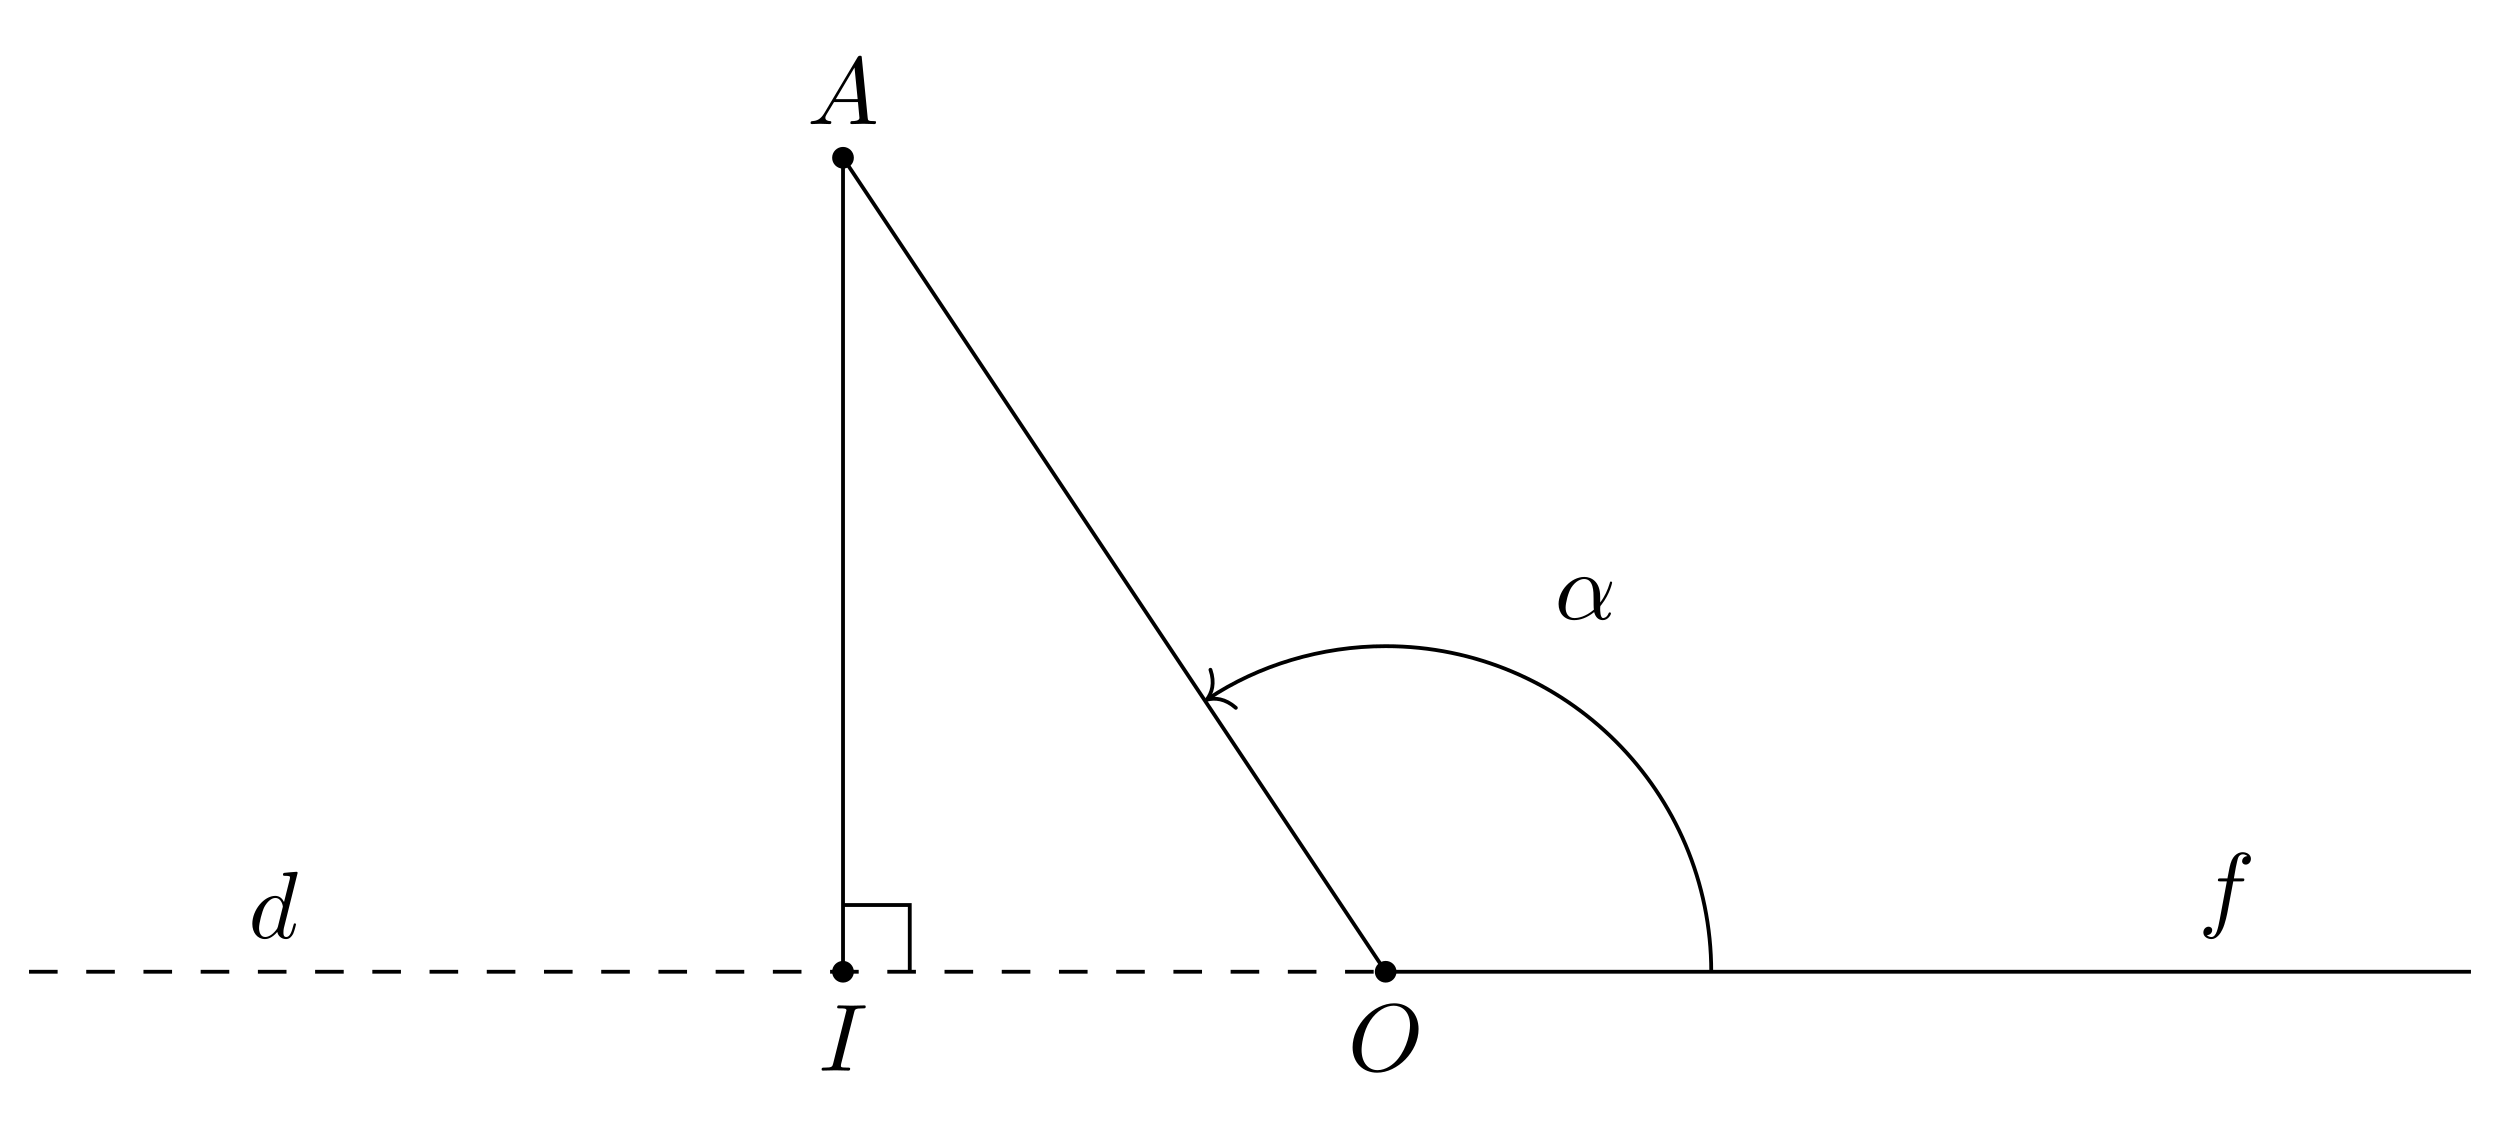
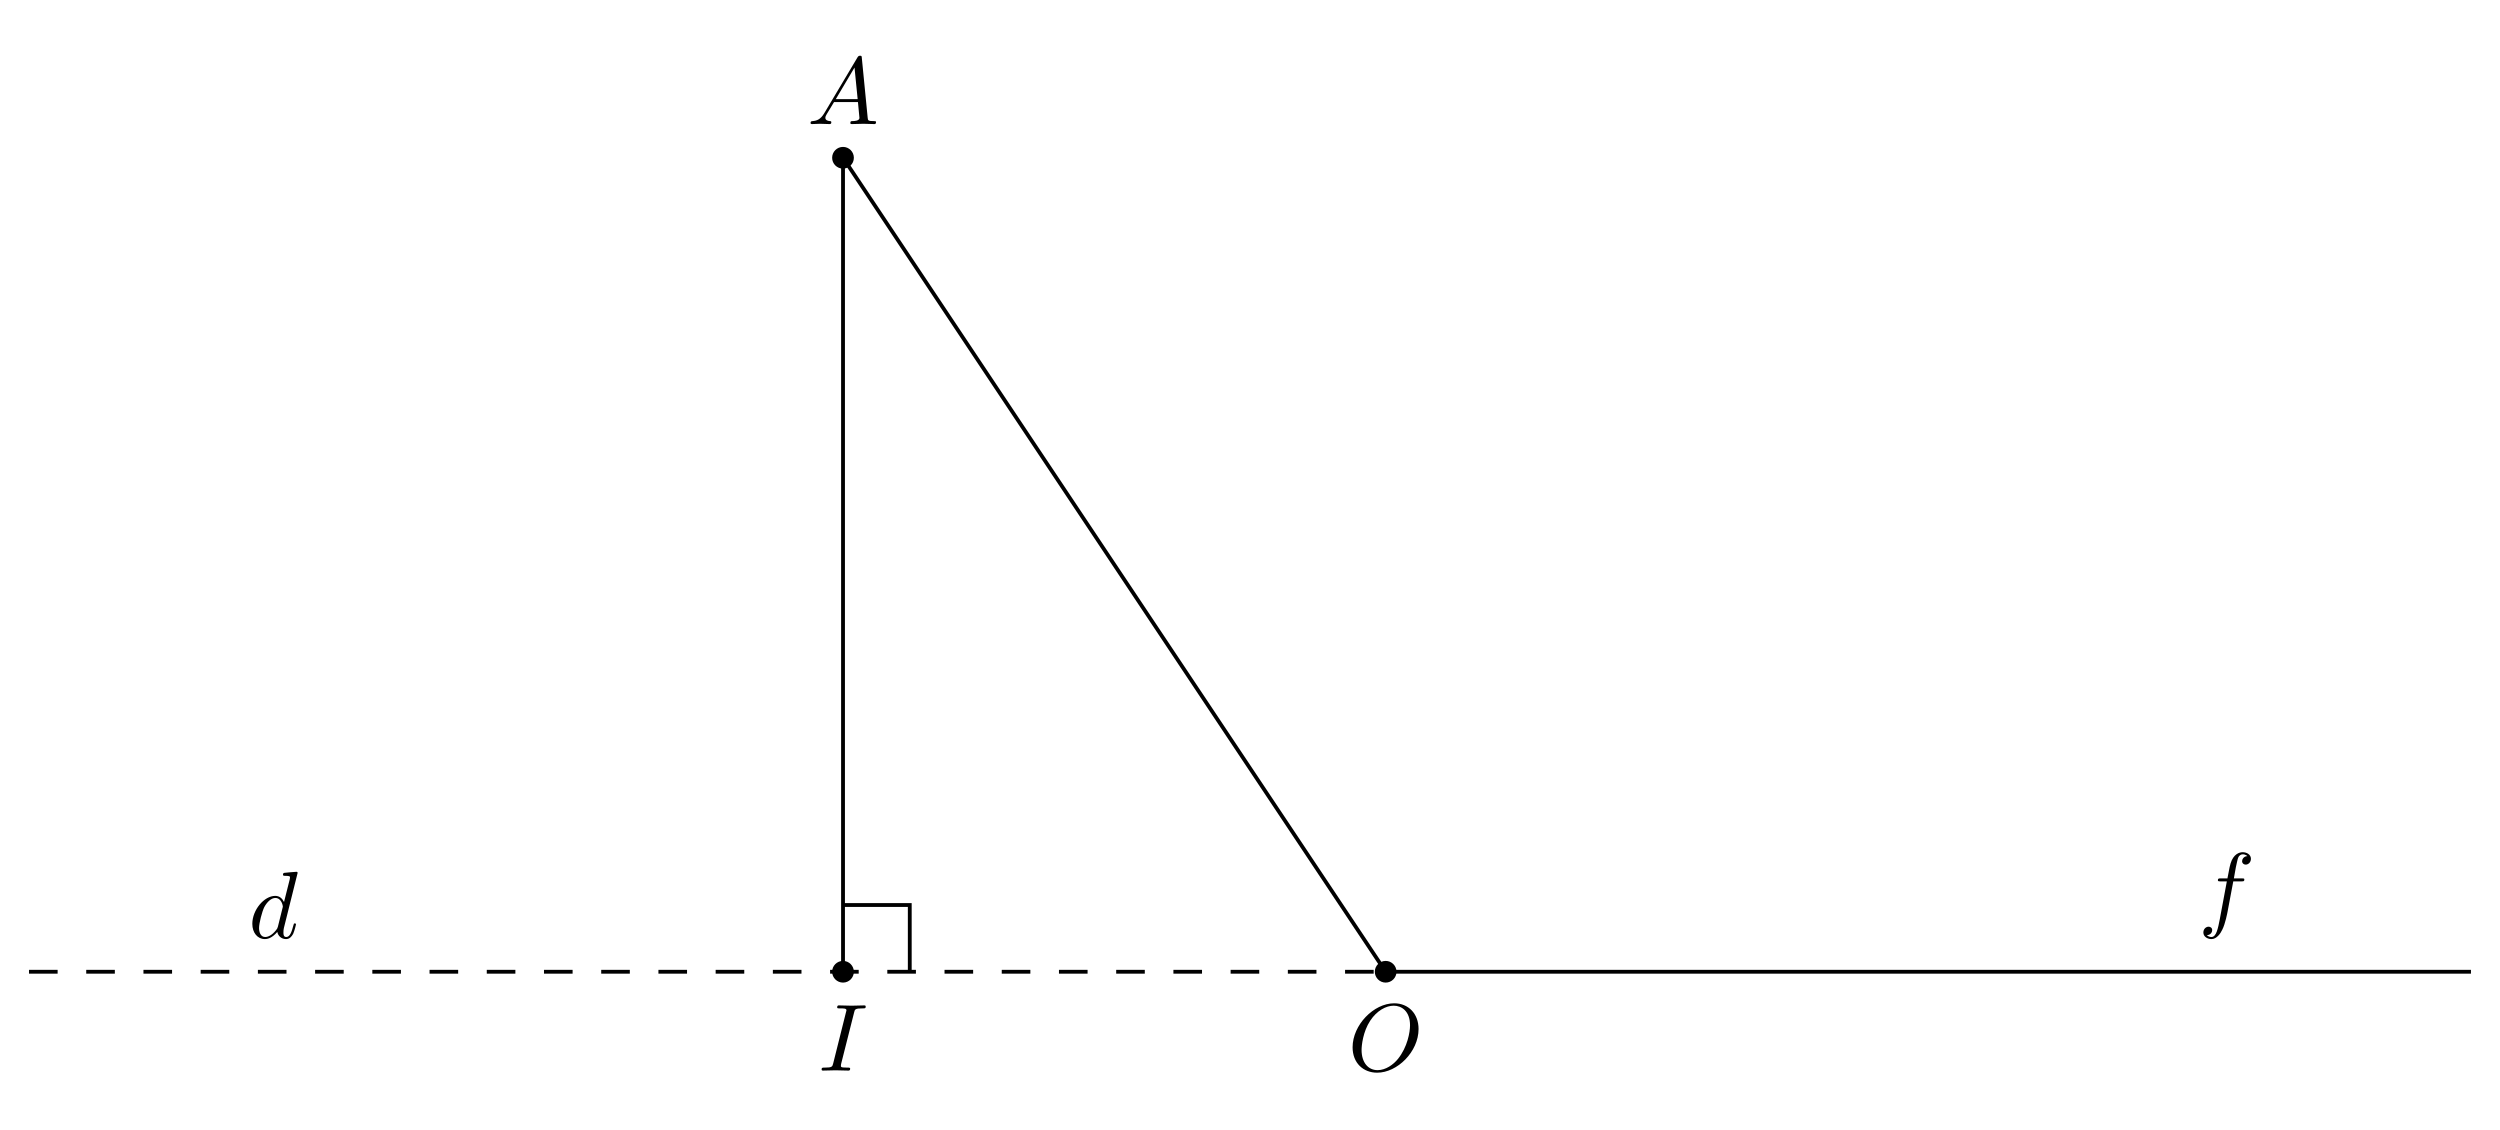
<svg xmlns="http://www.w3.org/2000/svg" xmlns:xlink="http://www.w3.org/1999/xlink" width="261.186pt" height="118.005pt" viewBox="0 0 261.186 118.005">
  <defs>
    <g>
      <g id="glyph-0-0">
        <path d="M 1.781 -1.141 C 1.391 -0.484 1 -0.344 0.562 -0.312 C 0.438 -0.297 0.344 -0.297 0.344 -0.109 C 0.344 -0.047 0.406 0 0.484 0 C 0.75 0 1.062 -0.031 1.328 -0.031 C 1.672 -0.031 2.016 0 2.328 0 C 2.391 0 2.516 0 2.516 -0.188 C 2.516 -0.297 2.438 -0.312 2.359 -0.312 C 2.141 -0.328 1.891 -0.406 1.891 -0.656 C 1.891 -0.781 1.953 -0.891 2.031 -1.031 L 2.797 -2.297 L 5.297 -2.297 C 5.312 -2.094 5.453 -0.734 5.453 -0.641 C 5.453 -0.344 4.938 -0.312 4.734 -0.312 C 4.594 -0.312 4.5 -0.312 4.5 -0.109 C 4.5 0 4.609 0 4.641 0 C 5.047 0 5.469 -0.031 5.875 -0.031 C 6.125 -0.031 6.766 0 7.016 0 C 7.062 0 7.188 0 7.188 -0.203 C 7.188 -0.312 7.094 -0.312 6.953 -0.312 C 6.344 -0.312 6.344 -0.375 6.312 -0.672 L 5.703 -6.891 C 5.688 -7.094 5.688 -7.141 5.516 -7.141 C 5.359 -7.141 5.312 -7.062 5.25 -6.969 Z M 2.984 -2.609 L 4.938 -5.906 L 5.266 -2.609 Z M 2.984 -2.609 " />
      </g>
      <g id="glyph-0-1">
        <path d="M 3.734 -6.047 C 3.812 -6.406 3.844 -6.5 4.641 -6.5 C 4.875 -6.5 4.953 -6.5 4.953 -6.688 C 4.953 -6.812 4.844 -6.812 4.812 -6.812 C 4.516 -6.812 3.781 -6.781 3.484 -6.781 C 3.188 -6.781 2.469 -6.812 2.156 -6.812 C 2.094 -6.812 1.969 -6.812 1.969 -6.609 C 1.969 -6.5 2.047 -6.5 2.25 -6.5 C 2.656 -6.5 2.938 -6.5 2.938 -6.312 C 2.938 -6.266 2.938 -6.234 2.906 -6.156 L 1.562 -0.781 C 1.469 -0.406 1.453 -0.312 0.656 -0.312 C 0.422 -0.312 0.344 -0.312 0.344 -0.109 C 0.344 0 0.453 0 0.484 0 C 0.781 0 1.5 -0.031 1.797 -0.031 C 2.094 -0.031 2.828 0 3.125 0 C 3.203 0 3.328 0 3.328 -0.188 C 3.328 -0.312 3.25 -0.312 3.031 -0.312 C 2.844 -0.312 2.797 -0.312 2.609 -0.328 C 2.391 -0.344 2.359 -0.391 2.359 -0.5 C 2.359 -0.578 2.375 -0.656 2.391 -0.734 Z M 3.734 -6.047 " />
      </g>
      <g id="glyph-0-2">
        <path d="M 7.375 -4.344 C 7.375 -5.953 6.312 -7.031 4.828 -7.031 C 2.688 -7.031 0.484 -4.766 0.484 -2.438 C 0.484 -0.781 1.609 0.219 3.047 0.219 C 5.156 0.219 7.375 -1.969 7.375 -4.344 Z M 3.094 -0.047 C 2.109 -0.047 1.422 -0.844 1.422 -2.156 C 1.422 -2.609 1.562 -4.062 2.328 -5.219 C 3.016 -6.266 3.984 -6.781 4.781 -6.781 C 5.594 -6.781 6.484 -6.219 6.484 -4.734 C 6.484 -4.016 6.219 -2.469 5.234 -1.234 C 4.75 -0.625 3.938 -0.047 3.094 -0.047 Z M 3.094 -0.047 " />
      </g>
      <g id="glyph-0-3">
        <path d="M 3.656 -3.984 L 4.516 -3.984 C 4.719 -3.984 4.812 -3.984 4.812 -4.188 C 4.812 -4.297 4.719 -4.297 4.547 -4.297 L 3.719 -4.297 L 3.922 -5.438 C 3.969 -5.641 4.109 -6.344 4.172 -6.469 C 4.25 -6.656 4.422 -6.812 4.641 -6.812 C 4.672 -6.812 4.938 -6.812 5.125 -6.625 C 4.688 -6.594 4.578 -6.234 4.578 -6.094 C 4.578 -5.859 4.766 -5.734 4.953 -5.734 C 5.219 -5.734 5.5 -5.969 5.5 -6.344 C 5.5 -6.797 5.047 -7.031 4.641 -7.031 C 4.297 -7.031 3.672 -6.844 3.375 -5.859 C 3.312 -5.656 3.281 -5.547 3.047 -4.297 L 2.359 -4.297 C 2.156 -4.297 2.047 -4.297 2.047 -4.109 C 2.047 -3.984 2.141 -3.984 2.328 -3.984 L 2.984 -3.984 L 2.25 -0.047 C 2.062 0.922 1.891 1.828 1.375 1.828 C 1.328 1.828 1.094 1.828 0.891 1.641 C 1.359 1.609 1.453 1.25 1.453 1.109 C 1.453 0.875 1.266 0.75 1.078 0.75 C 0.812 0.75 0.531 0.984 0.531 1.359 C 0.531 1.797 0.969 2.047 1.375 2.047 C 1.922 2.047 2.328 1.453 2.5 1.078 C 2.828 0.453 3.047 -0.75 3.062 -0.828 Z M 3.656 -3.984 " />
      </g>
      <g id="glyph-0-4">
        <path d="M 5.141 -6.812 C 5.141 -6.812 5.141 -6.922 5.016 -6.922 C 4.859 -6.922 3.922 -6.828 3.75 -6.812 C 3.672 -6.797 3.609 -6.75 3.609 -6.625 C 3.609 -6.5 3.703 -6.5 3.844 -6.5 C 4.328 -6.5 4.344 -6.438 4.344 -6.328 L 4.312 -6.125 L 3.719 -3.766 C 3.531 -4.141 3.25 -4.406 2.797 -4.406 C 1.641 -4.406 0.406 -2.938 0.406 -1.484 C 0.406 -0.547 0.953 0.109 1.719 0.109 C 1.922 0.109 2.422 0.062 3.016 -0.641 C 3.094 -0.219 3.453 0.109 3.922 0.109 C 4.281 0.109 4.5 -0.125 4.672 -0.438 C 4.828 -0.797 4.969 -1.406 4.969 -1.422 C 4.969 -1.531 4.875 -1.531 4.844 -1.531 C 4.75 -1.531 4.734 -1.484 4.703 -1.344 C 4.531 -0.703 4.359 -0.109 3.953 -0.109 C 3.672 -0.109 3.656 -0.375 3.656 -0.562 C 3.656 -0.812 3.672 -0.875 3.703 -1.047 Z M 3.078 -1.188 C 3.016 -1 3.016 -0.984 2.875 -0.812 C 2.438 -0.266 2.031 -0.109 1.75 -0.109 C 1.25 -0.109 1.109 -0.656 1.109 -1.047 C 1.109 -1.547 1.422 -2.766 1.656 -3.234 C 1.969 -3.812 2.406 -4.188 2.812 -4.188 C 3.453 -4.188 3.594 -3.375 3.594 -3.312 C 3.594 -3.25 3.578 -3.188 3.562 -3.141 Z M 3.078 -1.188 " />
-       </g>
-       <g id="glyph-0-5">
-         <path d="M 4.75 -2.359 C 4.75 -3.922 3.828 -4.406 3.094 -4.406 C 1.719 -4.406 0.406 -2.984 0.406 -1.578 C 0.406 -0.641 1 0.109 2.031 0.109 C 2.656 0.109 3.375 -0.125 4.125 -0.734 C 4.25 -0.203 4.578 0.109 5.031 0.109 C 5.562 0.109 5.875 -0.438 5.875 -0.594 C 5.875 -0.672 5.812 -0.703 5.75 -0.703 C 5.688 -0.703 5.656 -0.672 5.625 -0.594 C 5.438 -0.109 5.078 -0.109 5.062 -0.109 C 4.75 -0.109 4.75 -0.891 4.75 -1.125 C 4.75 -1.328 4.75 -1.359 4.859 -1.469 C 5.797 -2.656 6 -3.812 6 -3.812 C 6 -3.844 5.984 -3.922 5.875 -3.922 C 5.781 -3.922 5.781 -3.891 5.734 -3.703 C 5.547 -3.078 5.219 -2.328 4.75 -1.734 Z M 4.094 -0.984 C 3.203 -0.219 2.438 -0.109 2.047 -0.109 C 1.453 -0.109 1.141 -0.562 1.141 -1.203 C 1.141 -1.688 1.406 -2.766 1.719 -3.266 C 2.188 -4 2.734 -4.188 3.078 -4.188 C 4.062 -4.188 4.062 -2.875 4.062 -2.109 C 4.062 -1.734 4.062 -1.156 4.094 -0.984 Z M 4.094 -0.984 " />
      </g>
    </g>
  </defs>
  <path fill-rule="nonzero" fill="rgb(0%, 0%, 0%)" fill-opacity="1" d="M 89.207 16.484 C 89.207 15.855 88.699 15.348 88.074 15.348 C 87.445 15.348 86.938 15.855 86.938 16.484 C 86.938 17.109 87.445 17.617 88.074 17.617 C 88.699 17.617 89.207 17.109 89.207 16.484 Z M 89.207 16.484 " />
  <path fill-rule="nonzero" fill="rgb(0%, 0%, 0%)" fill-opacity="1" d="M 89.207 101.523 C 89.207 100.898 88.699 100.391 88.074 100.391 C 87.445 100.391 86.938 100.898 86.938 101.523 C 86.938 102.148 87.445 102.656 88.074 102.656 C 88.699 102.656 89.207 102.148 89.207 101.523 Z M 89.207 101.523 " />
  <path fill-rule="nonzero" fill="rgb(0%, 0%, 0%)" fill-opacity="1" d="M 145.898 101.523 C 145.898 100.898 145.391 100.391 144.766 100.391 C 144.141 100.391 143.633 100.898 143.633 101.523 C 143.633 102.148 144.141 102.656 144.766 102.656 C 145.391 102.656 145.898 102.148 145.898 101.523 Z M 145.898 101.523 " />
  <path fill="none" stroke-width="0.399" stroke-linecap="butt" stroke-linejoin="miter" stroke="rgb(0%, 0%, 0%)" stroke-opacity="1" stroke-dasharray="2.989 2.989" stroke-miterlimit="10" d="M -141.735 -85.04 L -0 -85.04 " transform="matrix(1, 0, 0, -1, 144.766, 16.483)" />
  <path fill="none" stroke-width="0.399" stroke-linecap="butt" stroke-linejoin="miter" stroke="rgb(0%, 0%, 0%)" stroke-opacity="1" stroke-miterlimit="10" d="M -0 -85.04 L 113.386 -85.04 " transform="matrix(1, 0, 0, -1, 144.766, 16.483)" />
  <path fill="none" stroke-width="0.399" stroke-linecap="butt" stroke-linejoin="miter" stroke="rgb(0%, 0%, 0%)" stroke-opacity="1" stroke-miterlimit="10" d="M -56.692 -0.001 L -56.692 -85.04 " transform="matrix(1, 0, 0, -1, 144.766, 16.483)" />
  <path fill="none" stroke-width="0.399" stroke-linecap="butt" stroke-linejoin="miter" stroke="rgb(0%, 0%, 0%)" stroke-opacity="1" stroke-miterlimit="10" d="M -0 -85.04 L -56.692 -0.001 " transform="matrix(1, 0, 0, -1, 144.766, 16.483)" />
  <g fill="rgb(0%, 0%, 0%)" fill-opacity="1">
    <use xlink:href="#glyph-0-0" x="84.337" y="12.963" />
  </g>
  <g fill="rgb(0%, 0%, 0%)" fill-opacity="1">
    <use xlink:href="#glyph-0-1" x="85.493" y="111.85" />
  </g>
  <g fill="rgb(0%, 0%, 0%)" fill-opacity="1">
    <use xlink:href="#glyph-0-2" x="140.828" y="111.85" />
  </g>
  <g fill="rgb(0%, 0%, 0%)" fill-opacity="1">
    <use xlink:href="#glyph-0-3" x="229.664" y="96.065" />
  </g>
  <g fill="rgb(0%, 0%, 0%)" fill-opacity="1">
    <use xlink:href="#glyph-0-4" x="25.955" y="98.002" />
  </g>
-   <path fill="none" stroke-width="0.399" stroke-linecap="butt" stroke-linejoin="miter" stroke="rgb(0%, 0%, 0%)" stroke-opacity="1" stroke-miterlimit="10" d="M 34.015 -85.04 C 34.015 -66.255 18.789 -51.025 -0 -51.025 C -6.715 -51.025 -13.282 -53.013 -18.536 -56.517 " transform="matrix(1, 0, 0, -1, 144.766, 16.483)" />
-   <path fill="none" stroke-width="0.399" stroke-linecap="round" stroke-linejoin="round" stroke="rgb(0%, 0%, 0%)" stroke-opacity="1" stroke-miterlimit="10" d="M -2.072 2.389 C -1.693 0.958 -0.85 0.278 0 -0.002 C -0.851 -0.28 -1.693 -0.958 -2.071 -2.391 " transform="matrix(-0.83202, 0.55467, 0.55467, 0.83202, 126.064, 73.11098)" />
-   <g fill="rgb(0%, 0%, 0%)" fill-opacity="1">
-     <use xlink:href="#glyph-0-5" x="162.426" y="64.68" />
-   </g>
  <path fill="none" stroke-width="0.399" stroke-linecap="butt" stroke-linejoin="miter" stroke="rgb(0%, 0%, 0%)" stroke-opacity="1" stroke-miterlimit="10" d="M -56.692 -78.068 L -49.719 -78.068 L -49.719 -85.04 " transform="matrix(1, 0, 0, -1, 144.766, 16.483)" />
</svg>
